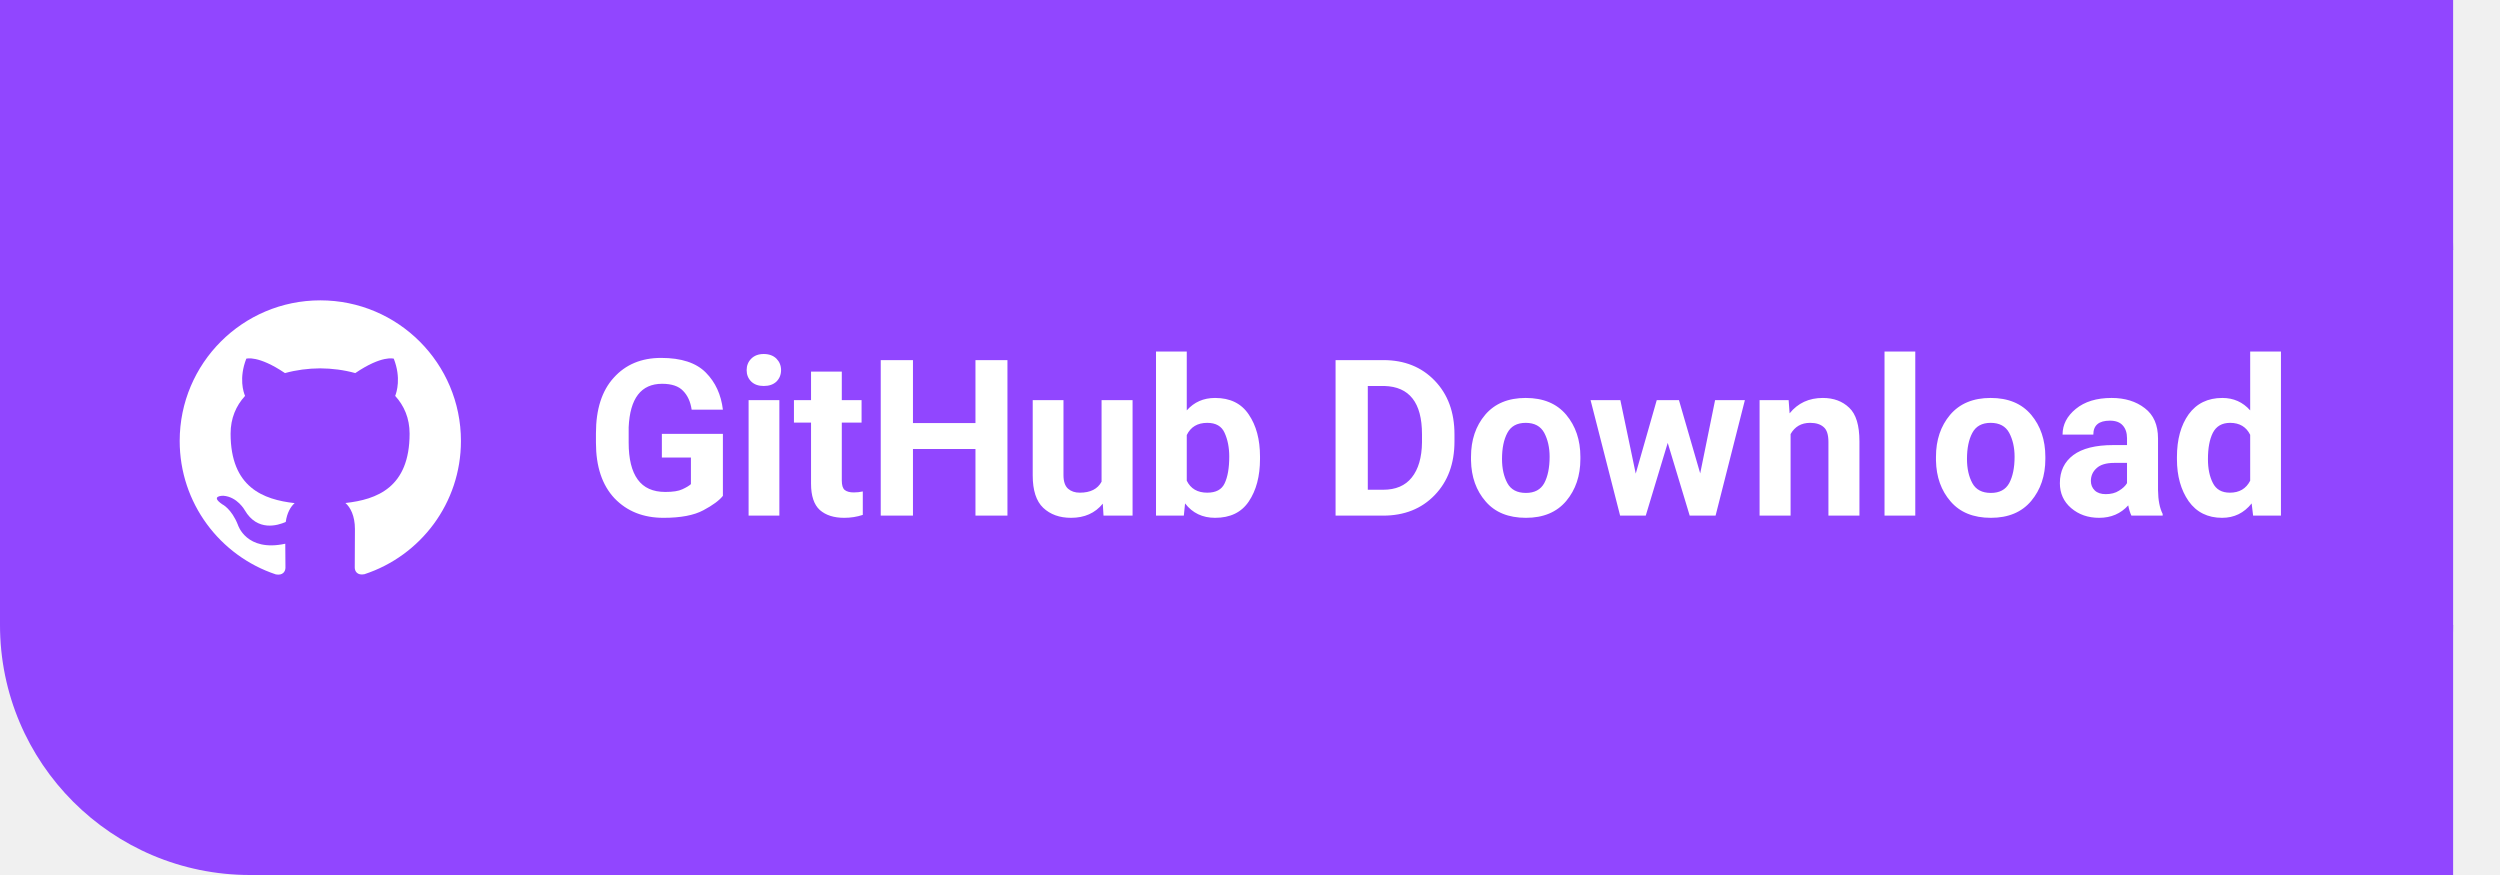
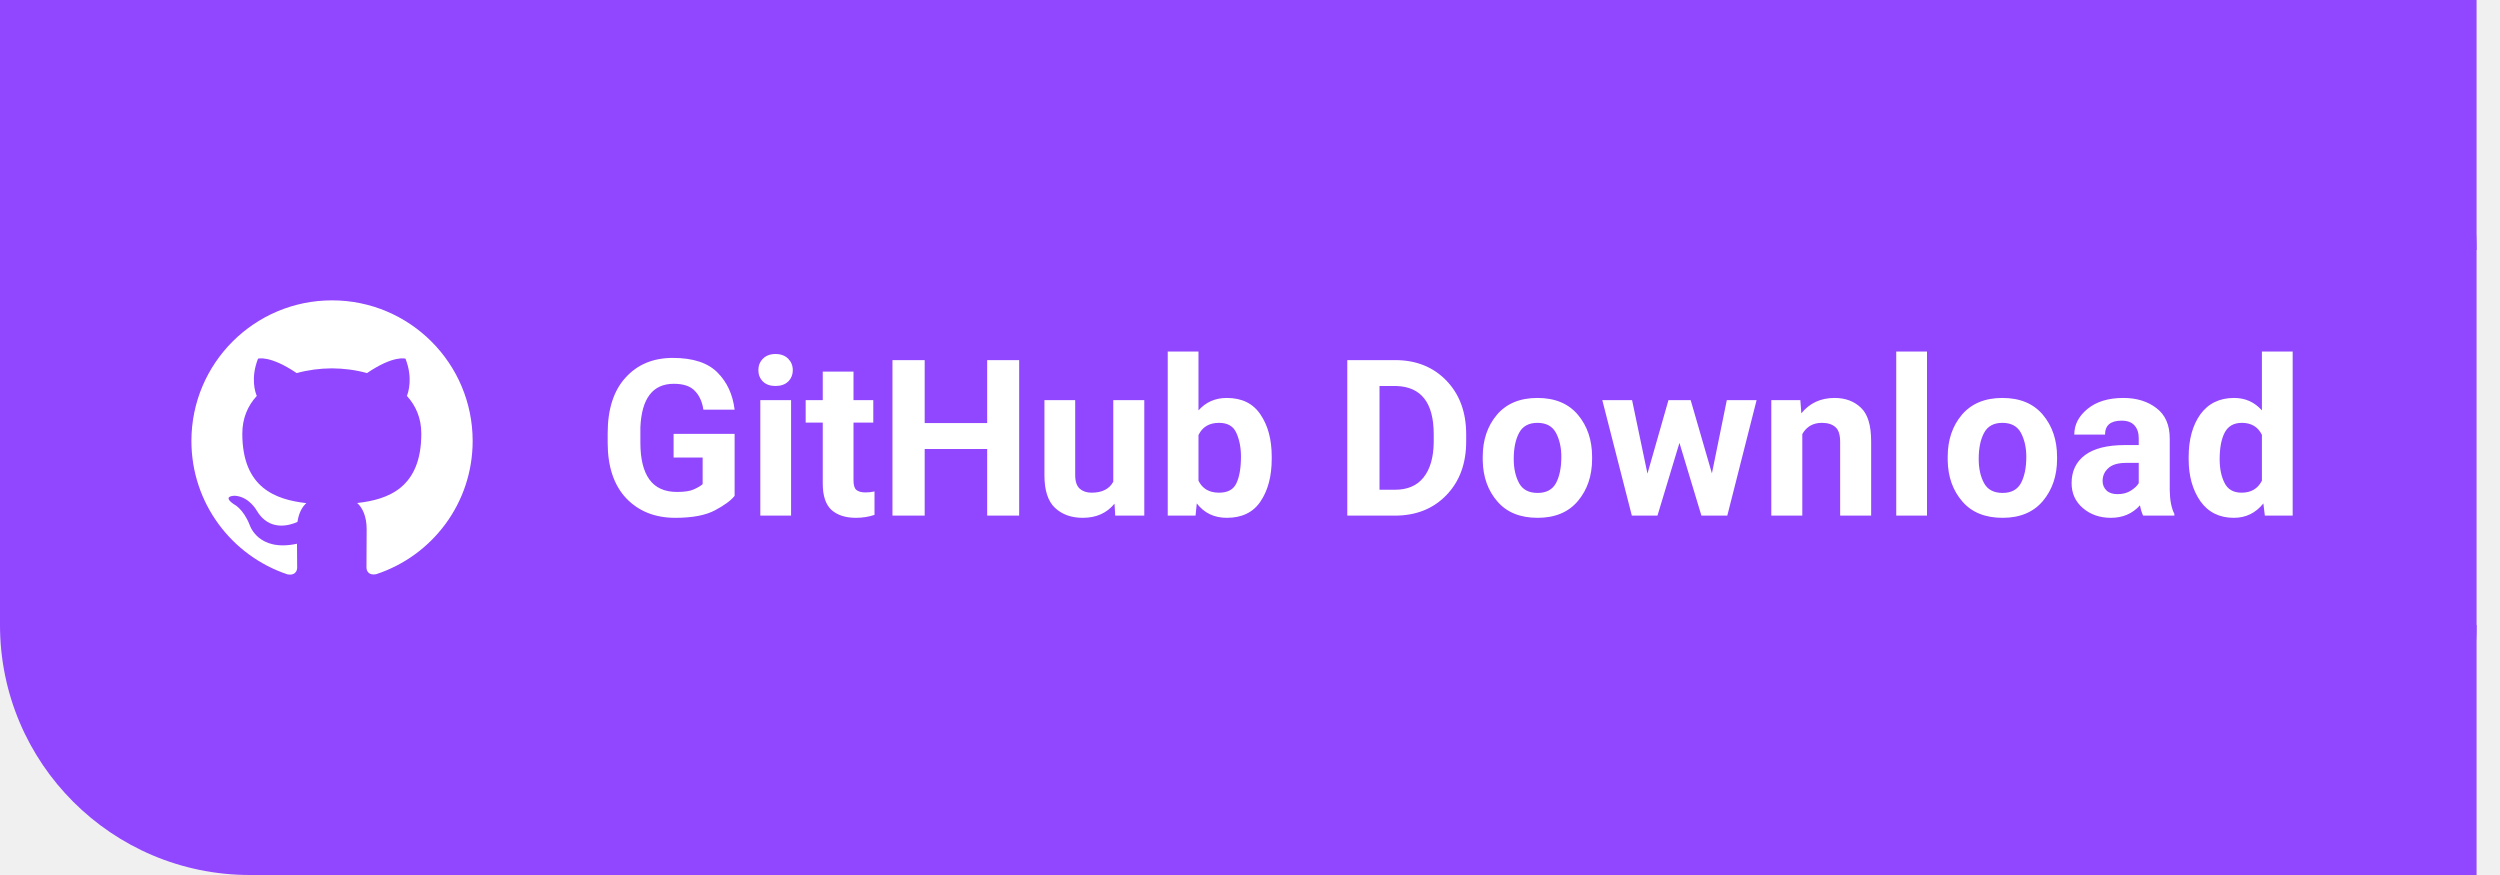
<svg xmlns="http://www.w3.org/2000/svg" width="160.0" height="56" viewBox="0 0 160.0 56">
  <g fill="#9146FF">
-     <rect x="0" y="0" width="157.0" height="56" rx="16" ry="16" />
-     <rect x="141.0" y="40" width="16" height="16" />
+     <rect x="0" y="0" width="158.5" height="56" rx="16" ry="16" />
+     <rect x="142.5" y="0" width="16" height="16" />
    <rect x="0" y="0" width="16" height="16" />
-     <rect x="141.0" y="0" width="16" height="16" />
+     <rect x="142.5" y="40" width="16" height="16" />
  </g>
-   <g transform="translate(11.5,19.0) scale(0.75)">
+   <g transform="translate(12.25,19.0) scale(0.75)">
    <path d="M12 .297c-6.63 0-12 5.373-12 12 0 5.303 3.438 9.8 8.205 11.385.6.113.82-.258.82-.577 0-.285-.01-1.04-.015-2.04-3.338.724-4.042-1.61-4.042-1.61C4.422 18.07 3.633 17.7 3.633 17.7c-1.087-.744.084-.729.084-.729 1.205.084 1.838 1.236 1.838 1.236 1.07 1.835 2.809 1.305 3.495.998.108-.776.417-1.305.76-1.605-2.665-.3-5.466-1.332-5.466-5.93 0-1.31.465-2.38 1.235-3.22-.135-.303-.54-1.523.105-3.176 0 0 1.005-.322 3.3 1.23.96-.267 1.98-.399 3-.405 1.02.006 2.04.138 3 .405 2.28-1.552 3.285-1.23 3.285-1.23.645 1.653.24 2.873.12 3.176.765.84 1.23 1.91 1.23 3.22 0 4.61-2.805 5.625-5.475 5.92.42.36.81 1.096.81 2.22 0 1.606-.015 2.896-.015 3.286 0 .315.21.69.825.57C20.565 22.092 24 17.592 24 12.297c0-6.627-5.373-12-12-12" fill="#FFFFFF" />
  </g>
-   <text x="37.5" y="33.0" font-family="'Roboto','Segoe UI',Helvetica,Arial,sans-serif" font-size="14" font-weight="600" fill="#FFFFFF">GitHub Download</text>
+   <text x="38.25" y="33.0" font-family="'Roboto','Segoe UI',Helvetica,Arial,sans-serif" font-size="14" font-weight="600" fill="#FFFFFF">GitHub Download</text>
</svg>
